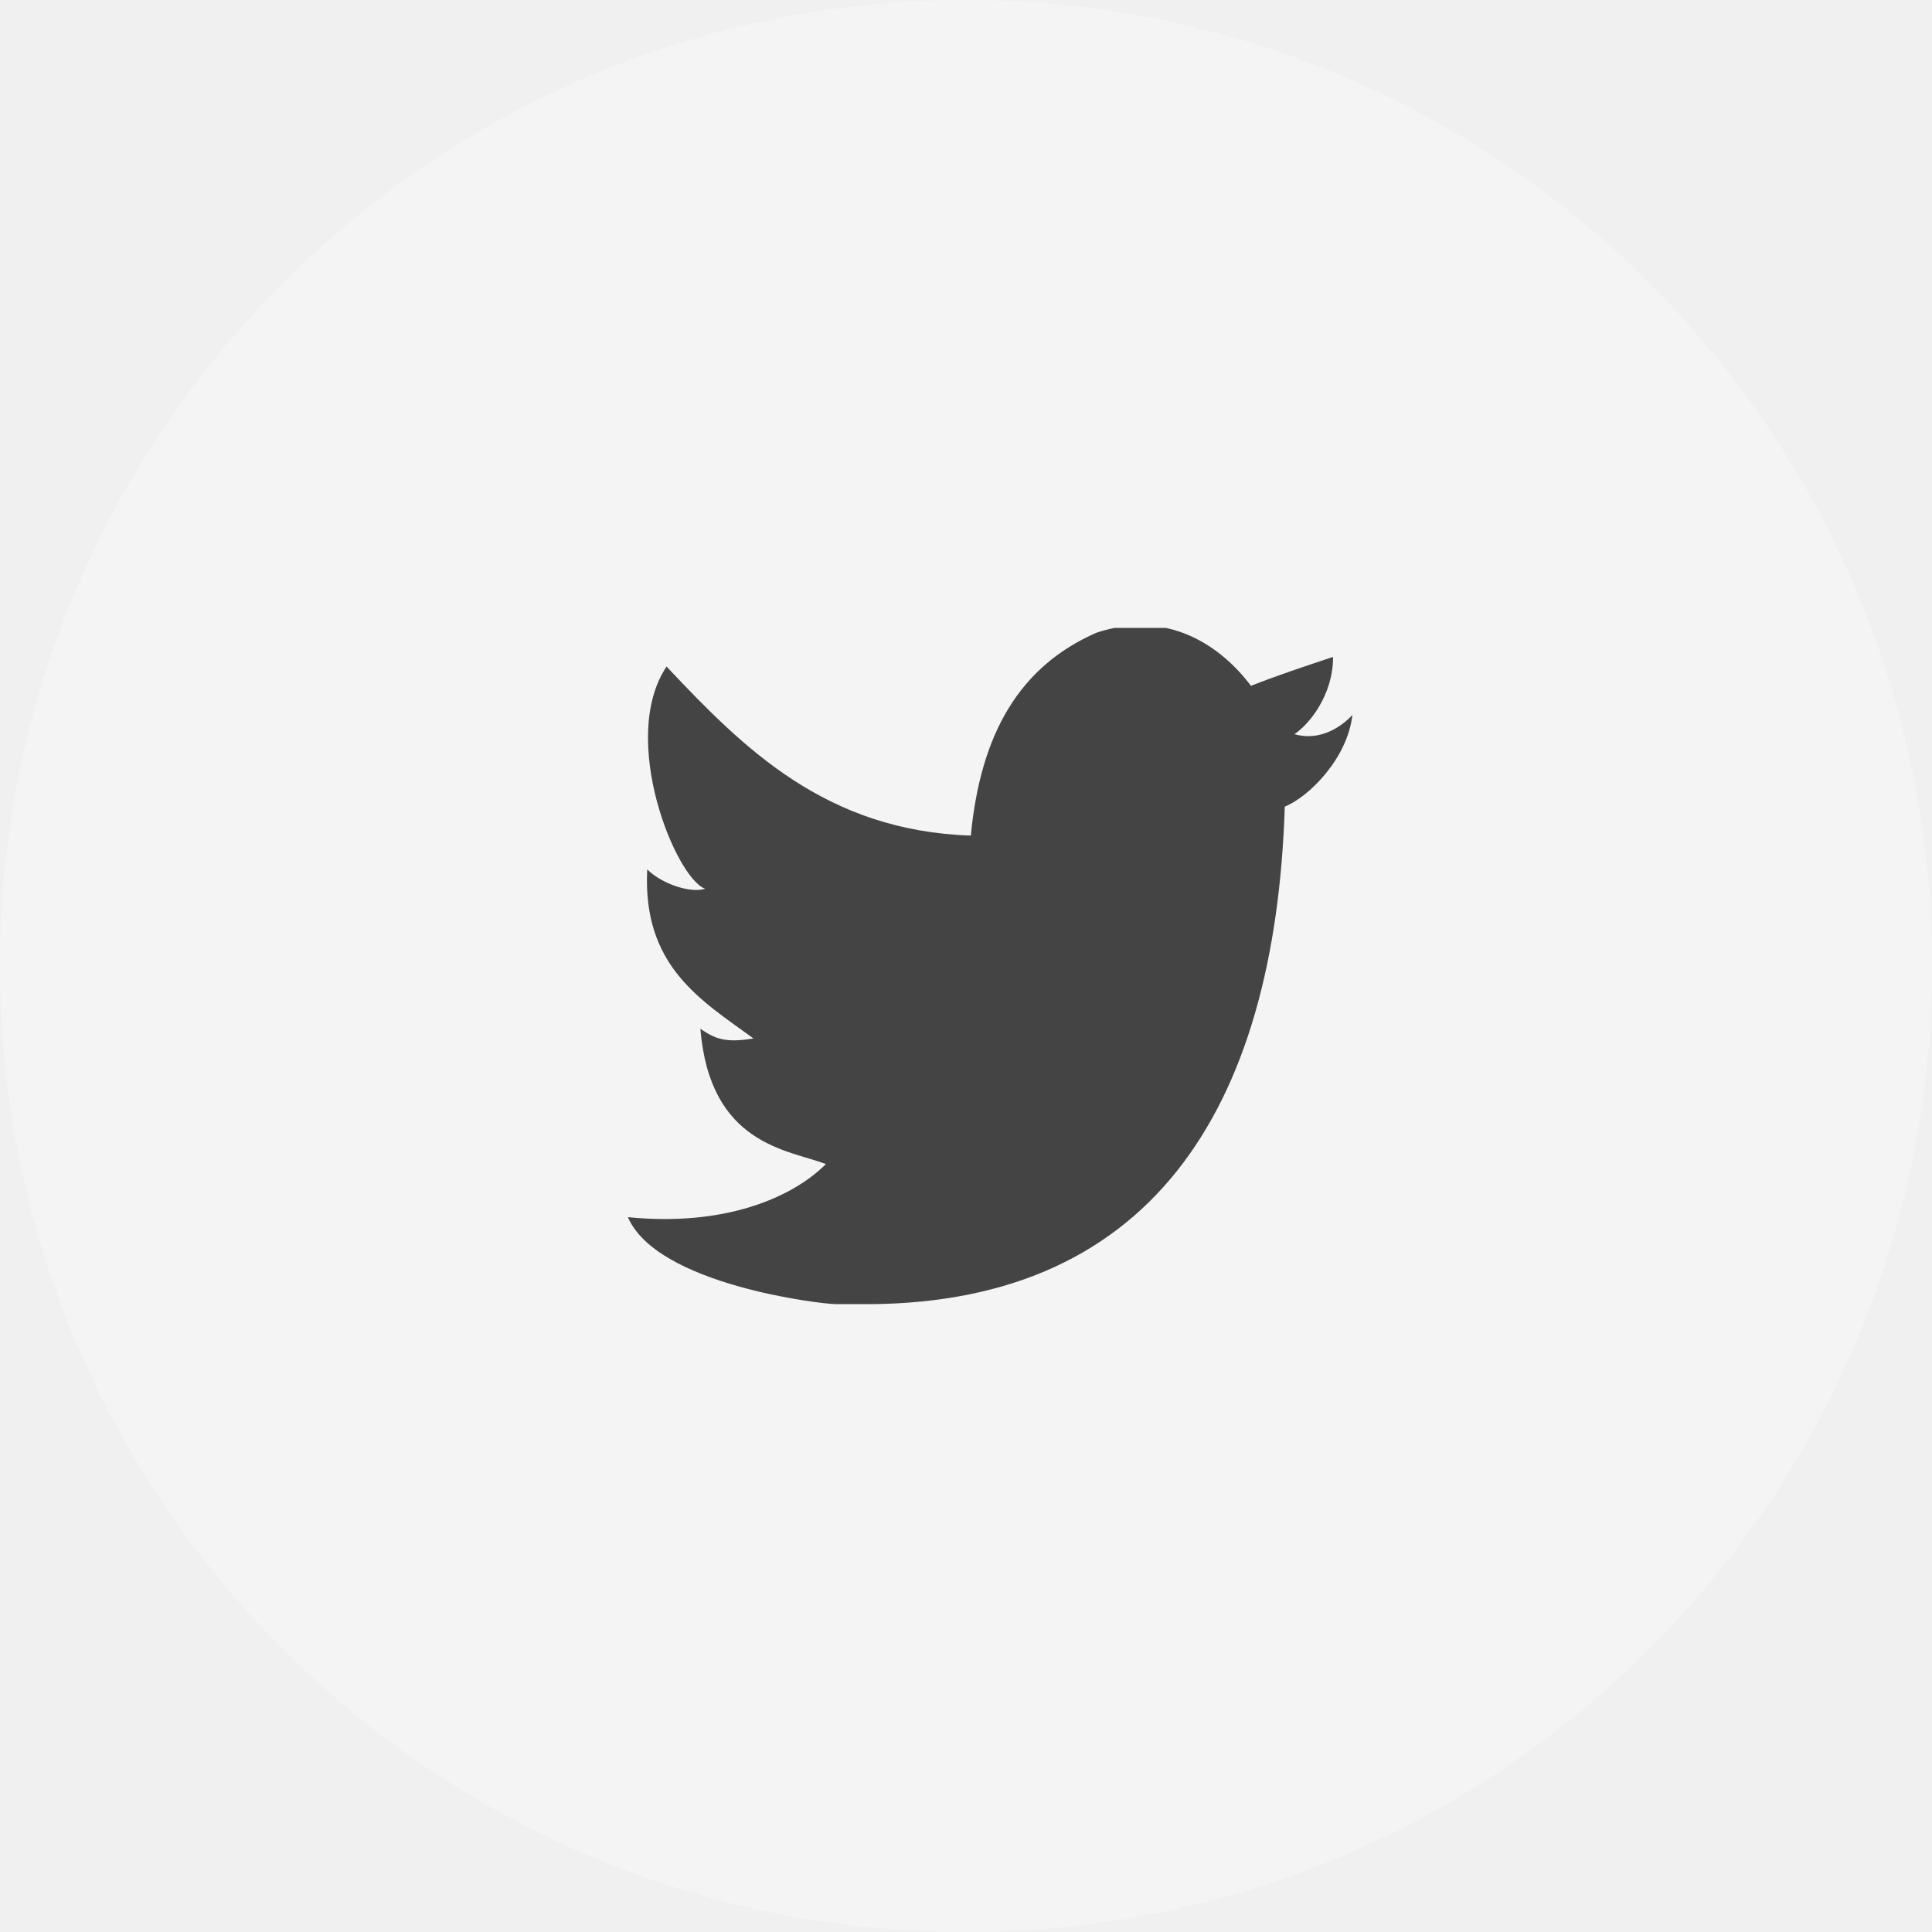
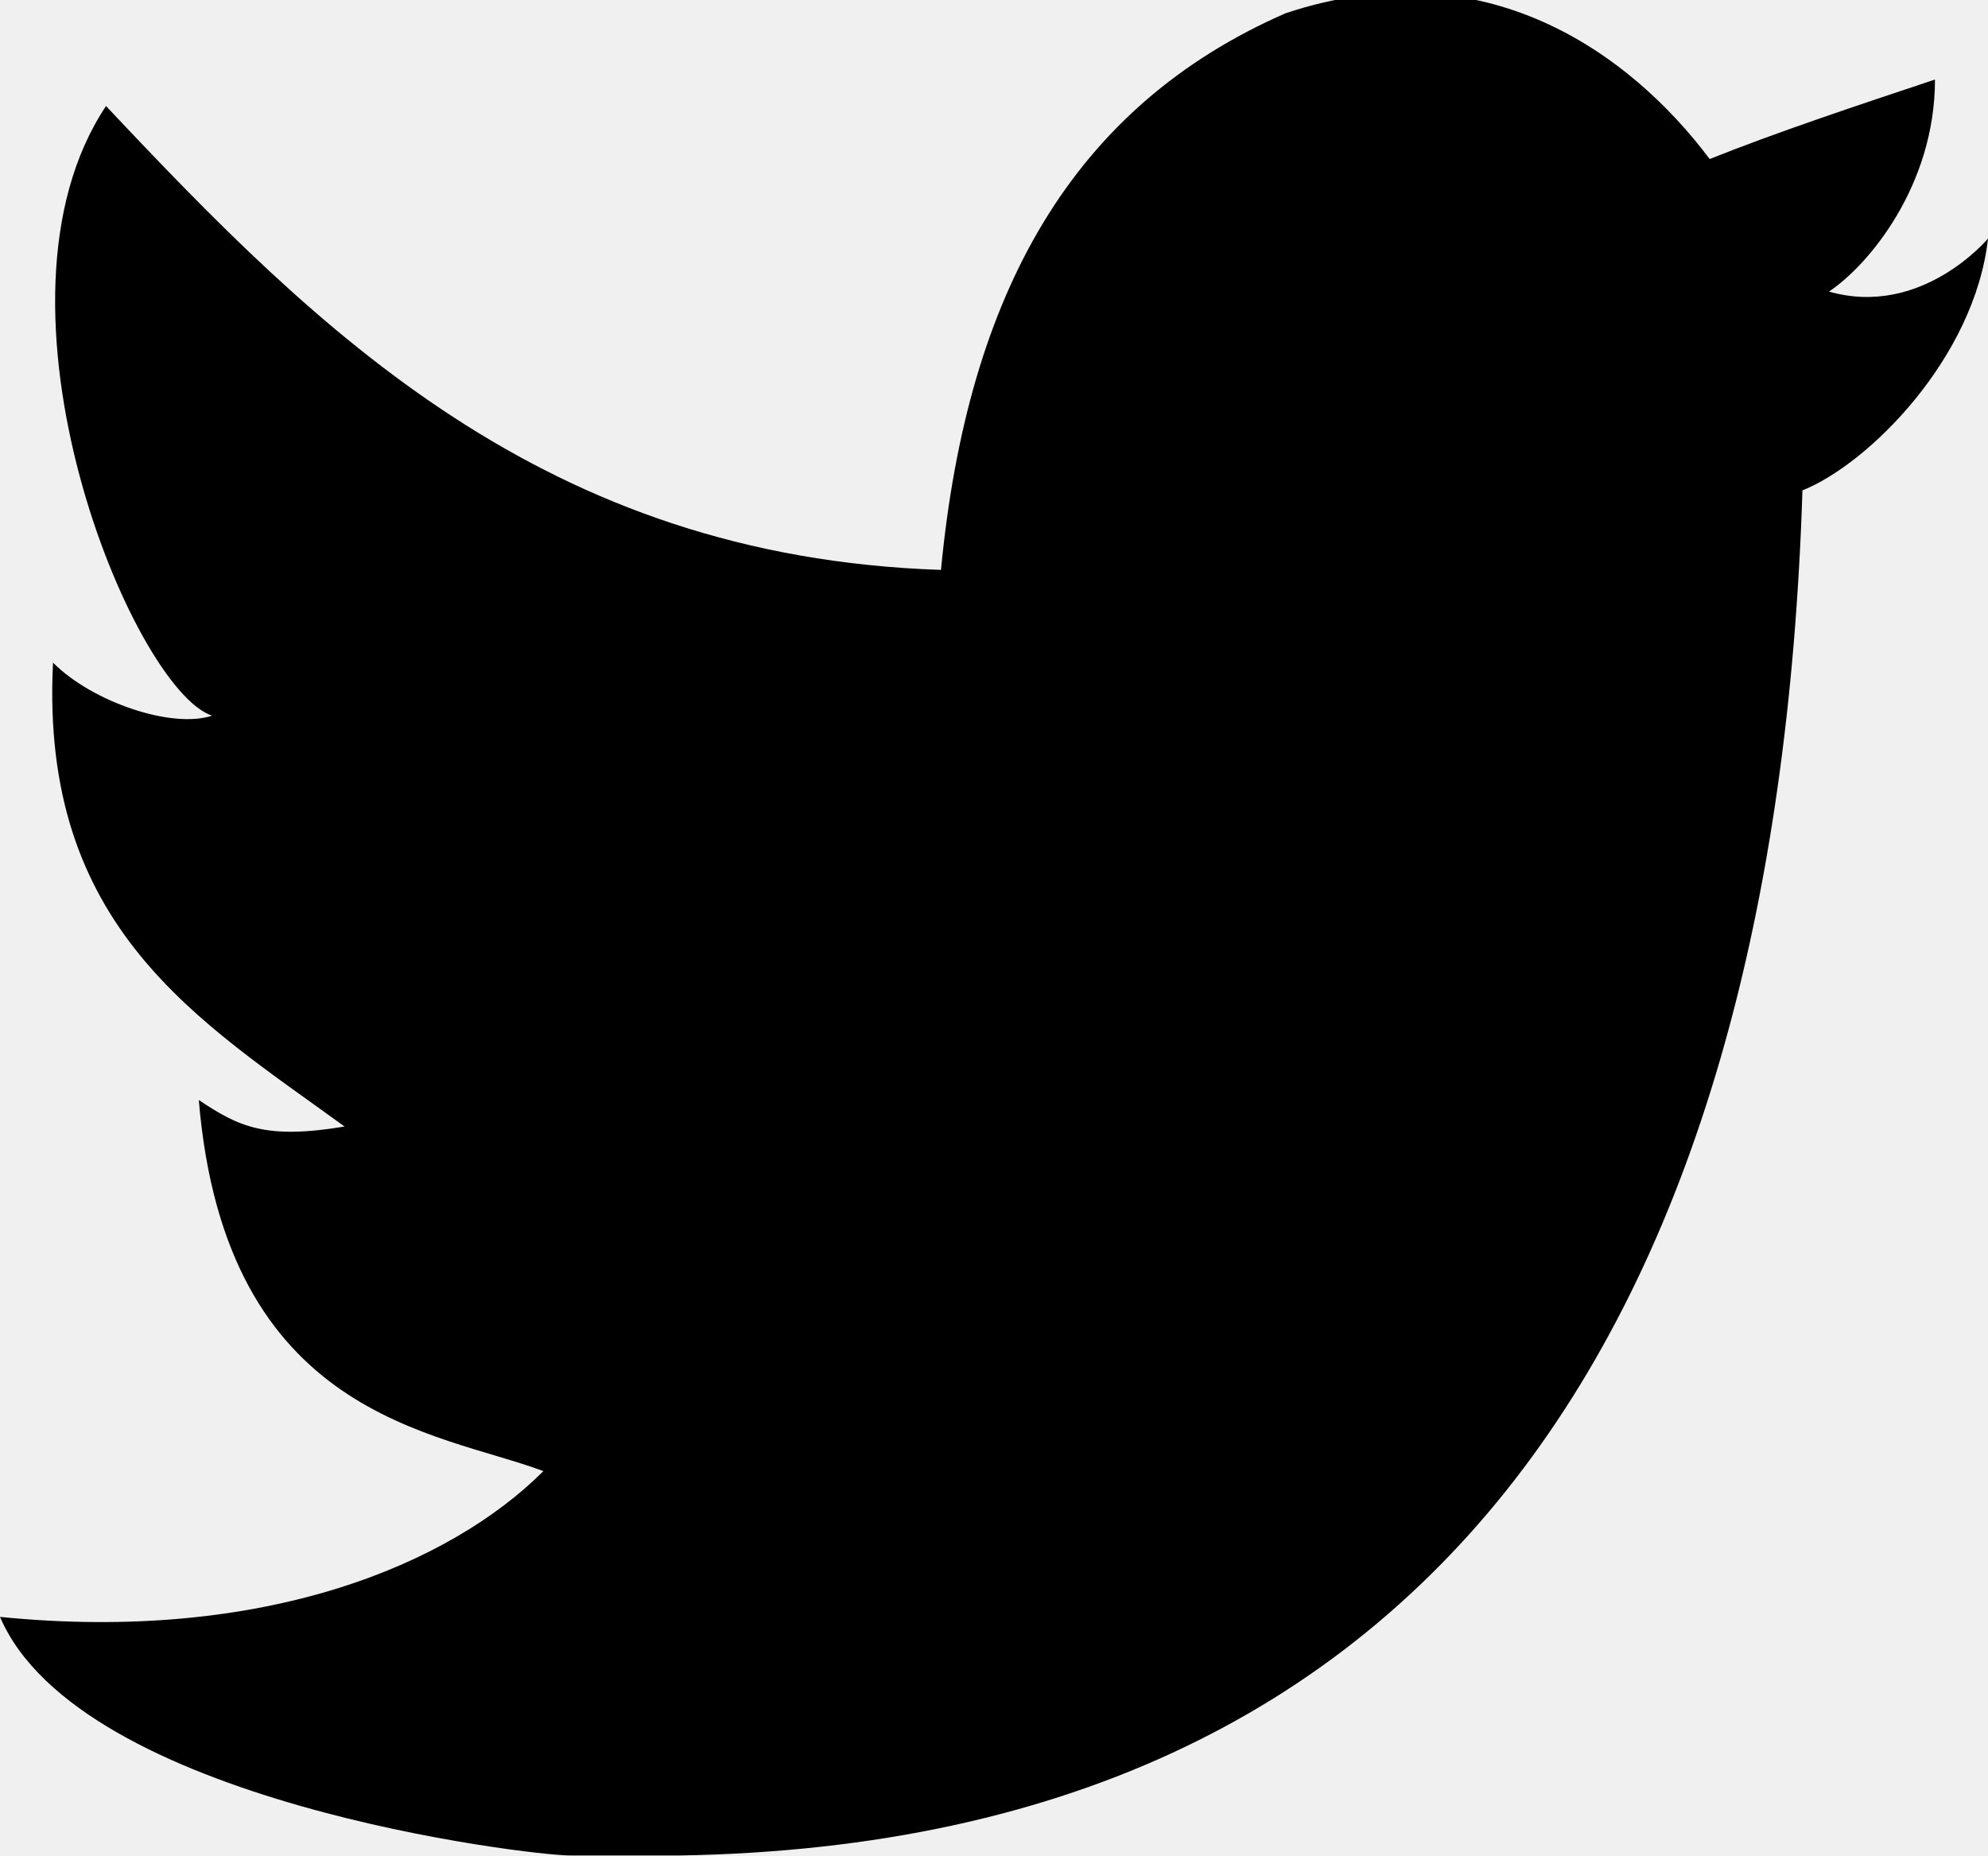
- <svg xmlns="http://www.w3.org/2000/svg" width="40" height="40" fill="none">
-   <circle cx="20" cy="20" r="20" fill="#fff" fill-opacity=".3" />
-   <g clip-path="url(#a)">
-     <path d="M22.7 13.1c1.5-.5 2.6.3 3.2 1.1.5-.2 1.1-.4 1.7-.6 0 .8-.5 1.4-.8 1.6.7.2 1.2-.4 1.2-.4-.1.9-.9 1.7-1.4 1.9-.2 6.3-2.8 10.4-8.9 10.3h-.4c-.3 0-3.7-.4-4.3-1.8 2 .2 3.4-.4 4.1-1.1-.8-.3-2.4-.4-2.6-2.8.3.2.5.3 1.1.2-1.1-.8-2.3-1.5-2.2-3.5.3.3.9.5 1.2.4-.6-.2-1.8-3.1-.8-4.6 1.6 1.7 3.3 3.4 6.3 3.5.2-2.1 1-3.5 2.6-4.2Z" fill="#444" />
+ <svg xmlns="http://www.w3.org/2000/svg" width="15" height="14" viewBox="0 0 15 14" fill="none">
+   <g clip-path="url(#clip0_24:701)">
+     <path d="M9.7 0.1C11.2 -0.4 12.3 0.4 12.9 1.2C13.4 1 14 0.8 14.6 0.6C14.6 1.4 14.1 2 13.8 2.2C14.5 2.4 15 1.8 15 1.8C14.9 2.7 14.1 3.5 13.6 3.7C13.4 10 10.8 14.1 4.7 14C4.2 14 4.8 14 4.3 14C4 14 0.6 13.6 0 12.2C2 12.4 3.4 11.8 4.1 11.1C3.3 10.8 1.7 10.7 1.5 8.3C1.8 8.5 2 8.6 2.6 8.5C1.5 7.7 0.3 7 0.4 5C0.7 5.3 1.3 5.5 1.6 5.4C1 5.2 -0.2 2.3 0.8 0.8C2.4 2.5 4.1 4.2 7.1 4.3C7.3 2.2 8.1 0.8 9.7 0.1Z" fill="black" />
  </g>
  <defs>
-     <clipPath id="a">
-       <path fill="#fff" transform="translate(13 13)" d="M0 0h15v14H0z" />
+     <clipPath id="clip0_24:701">
+       <rect width="15" height="14" fill="white" />
    </clipPath>
  </defs>
</svg>
